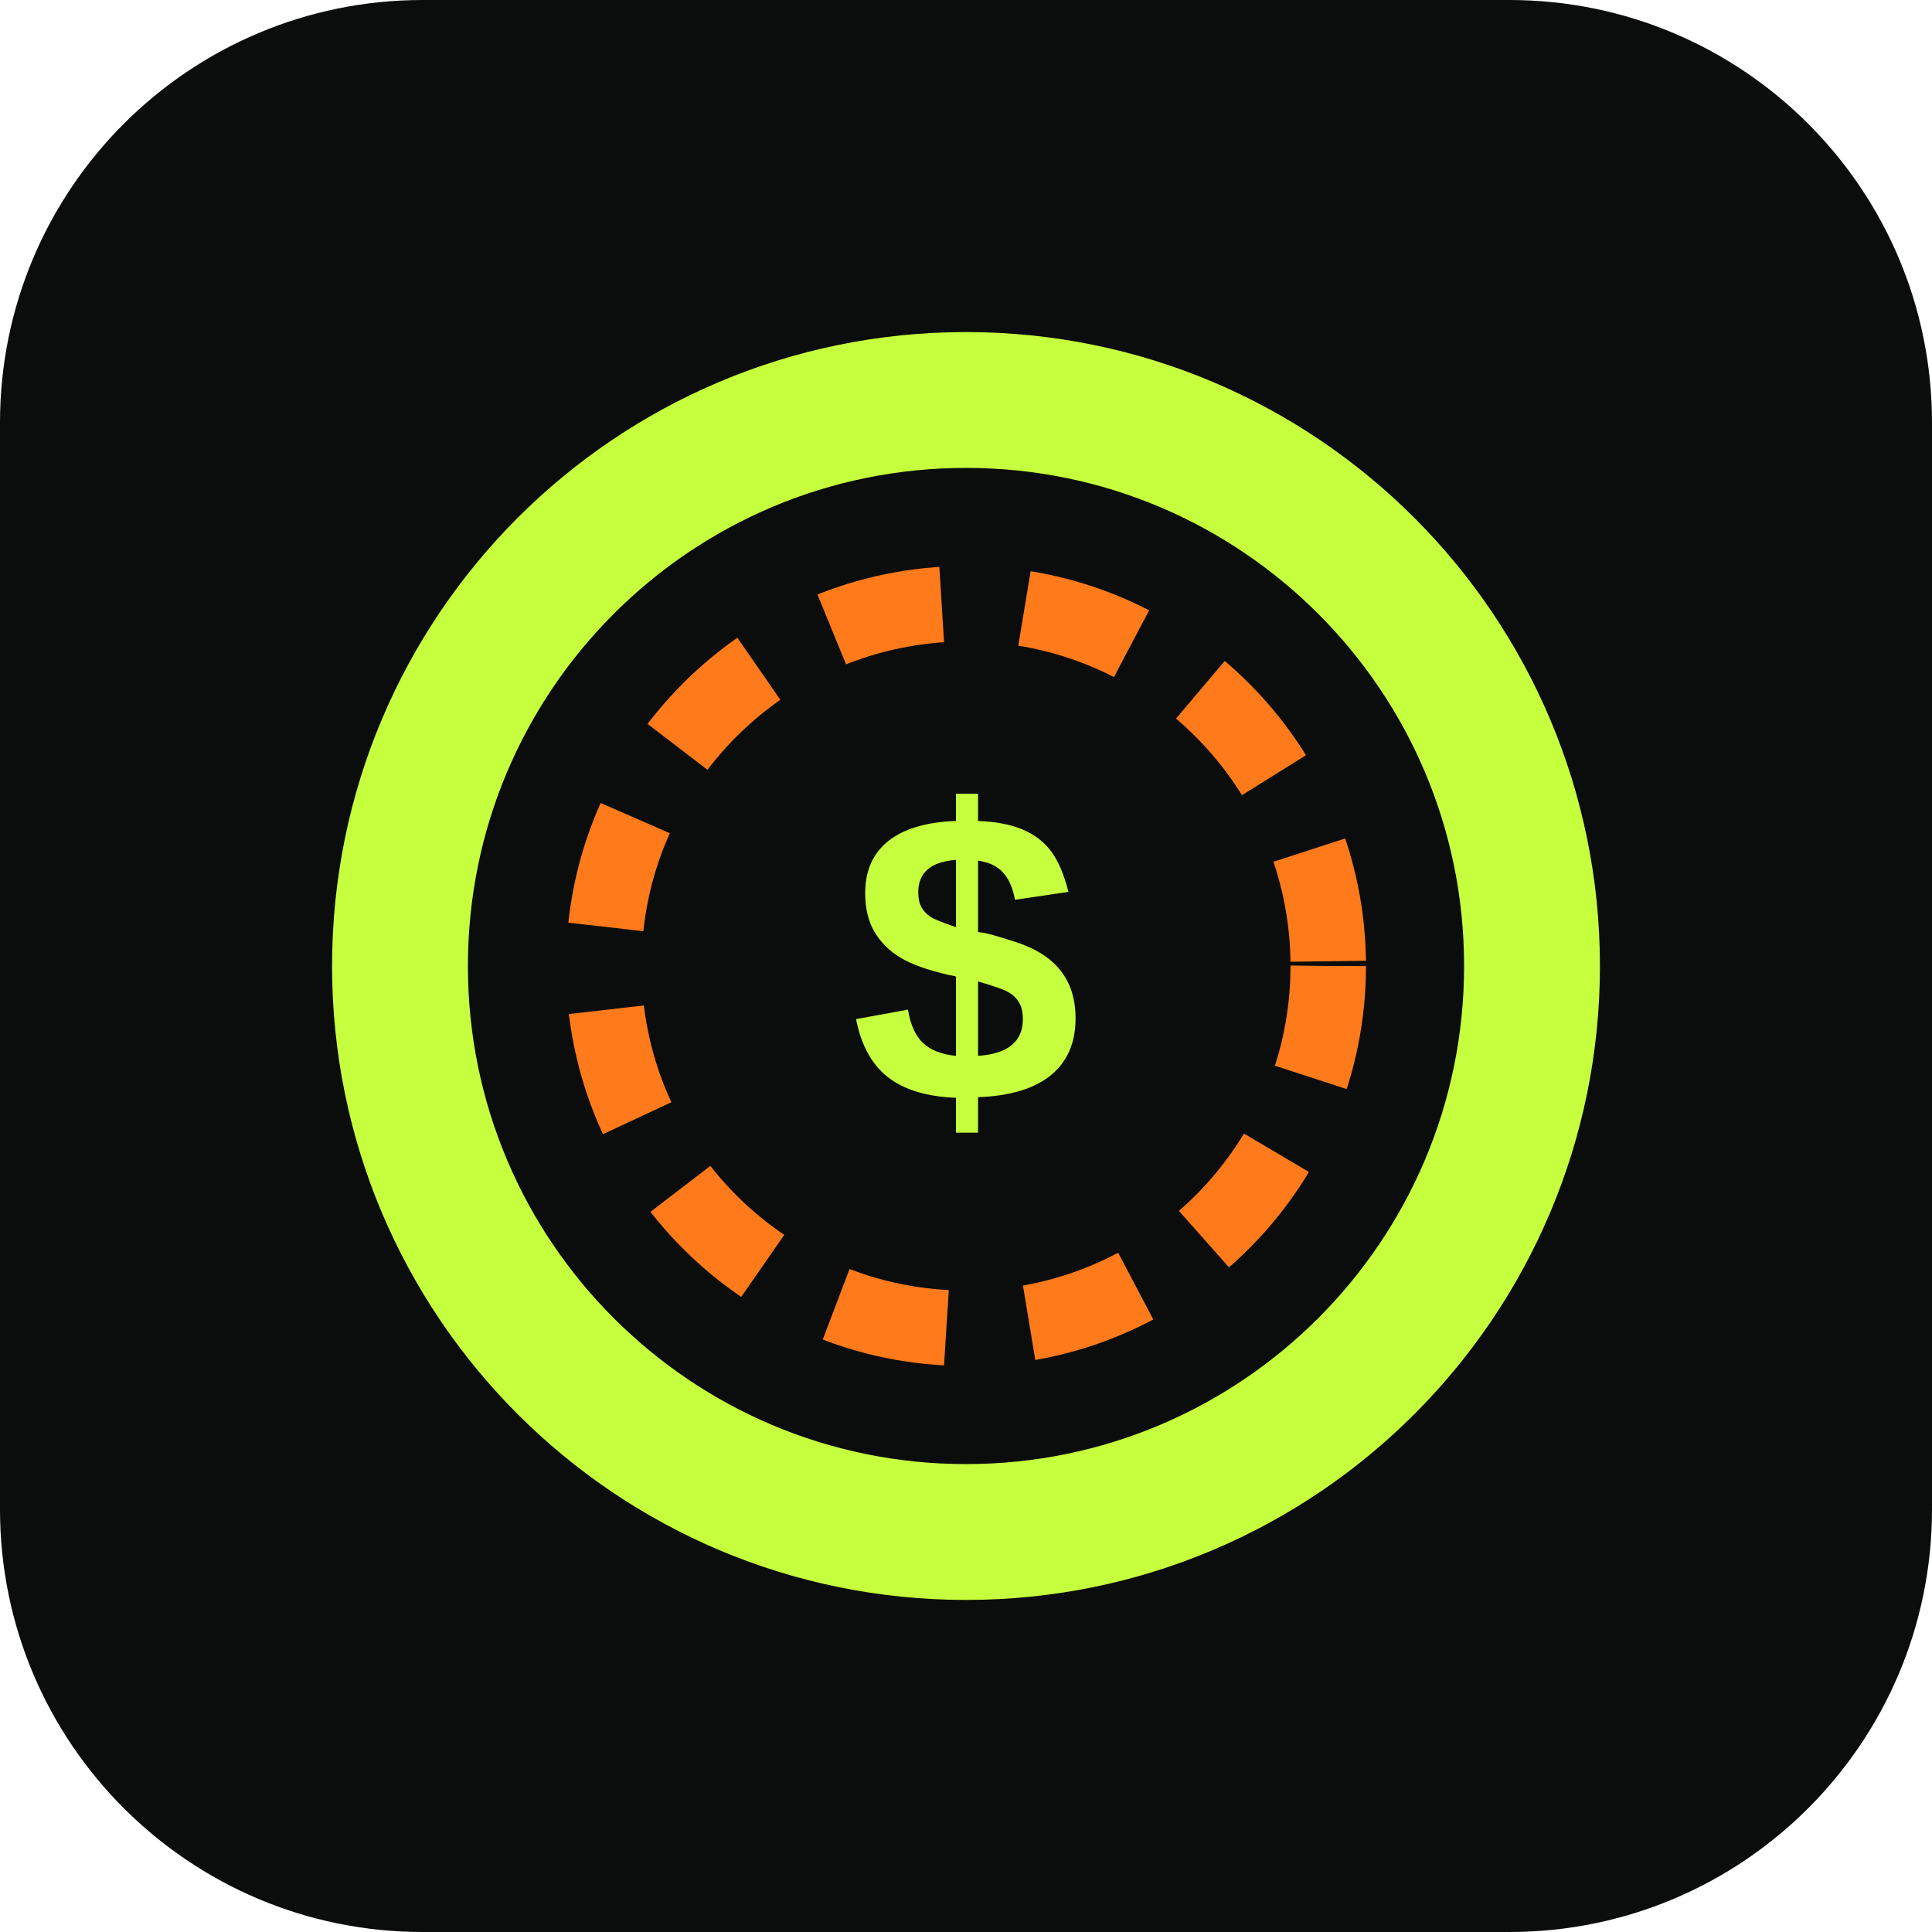
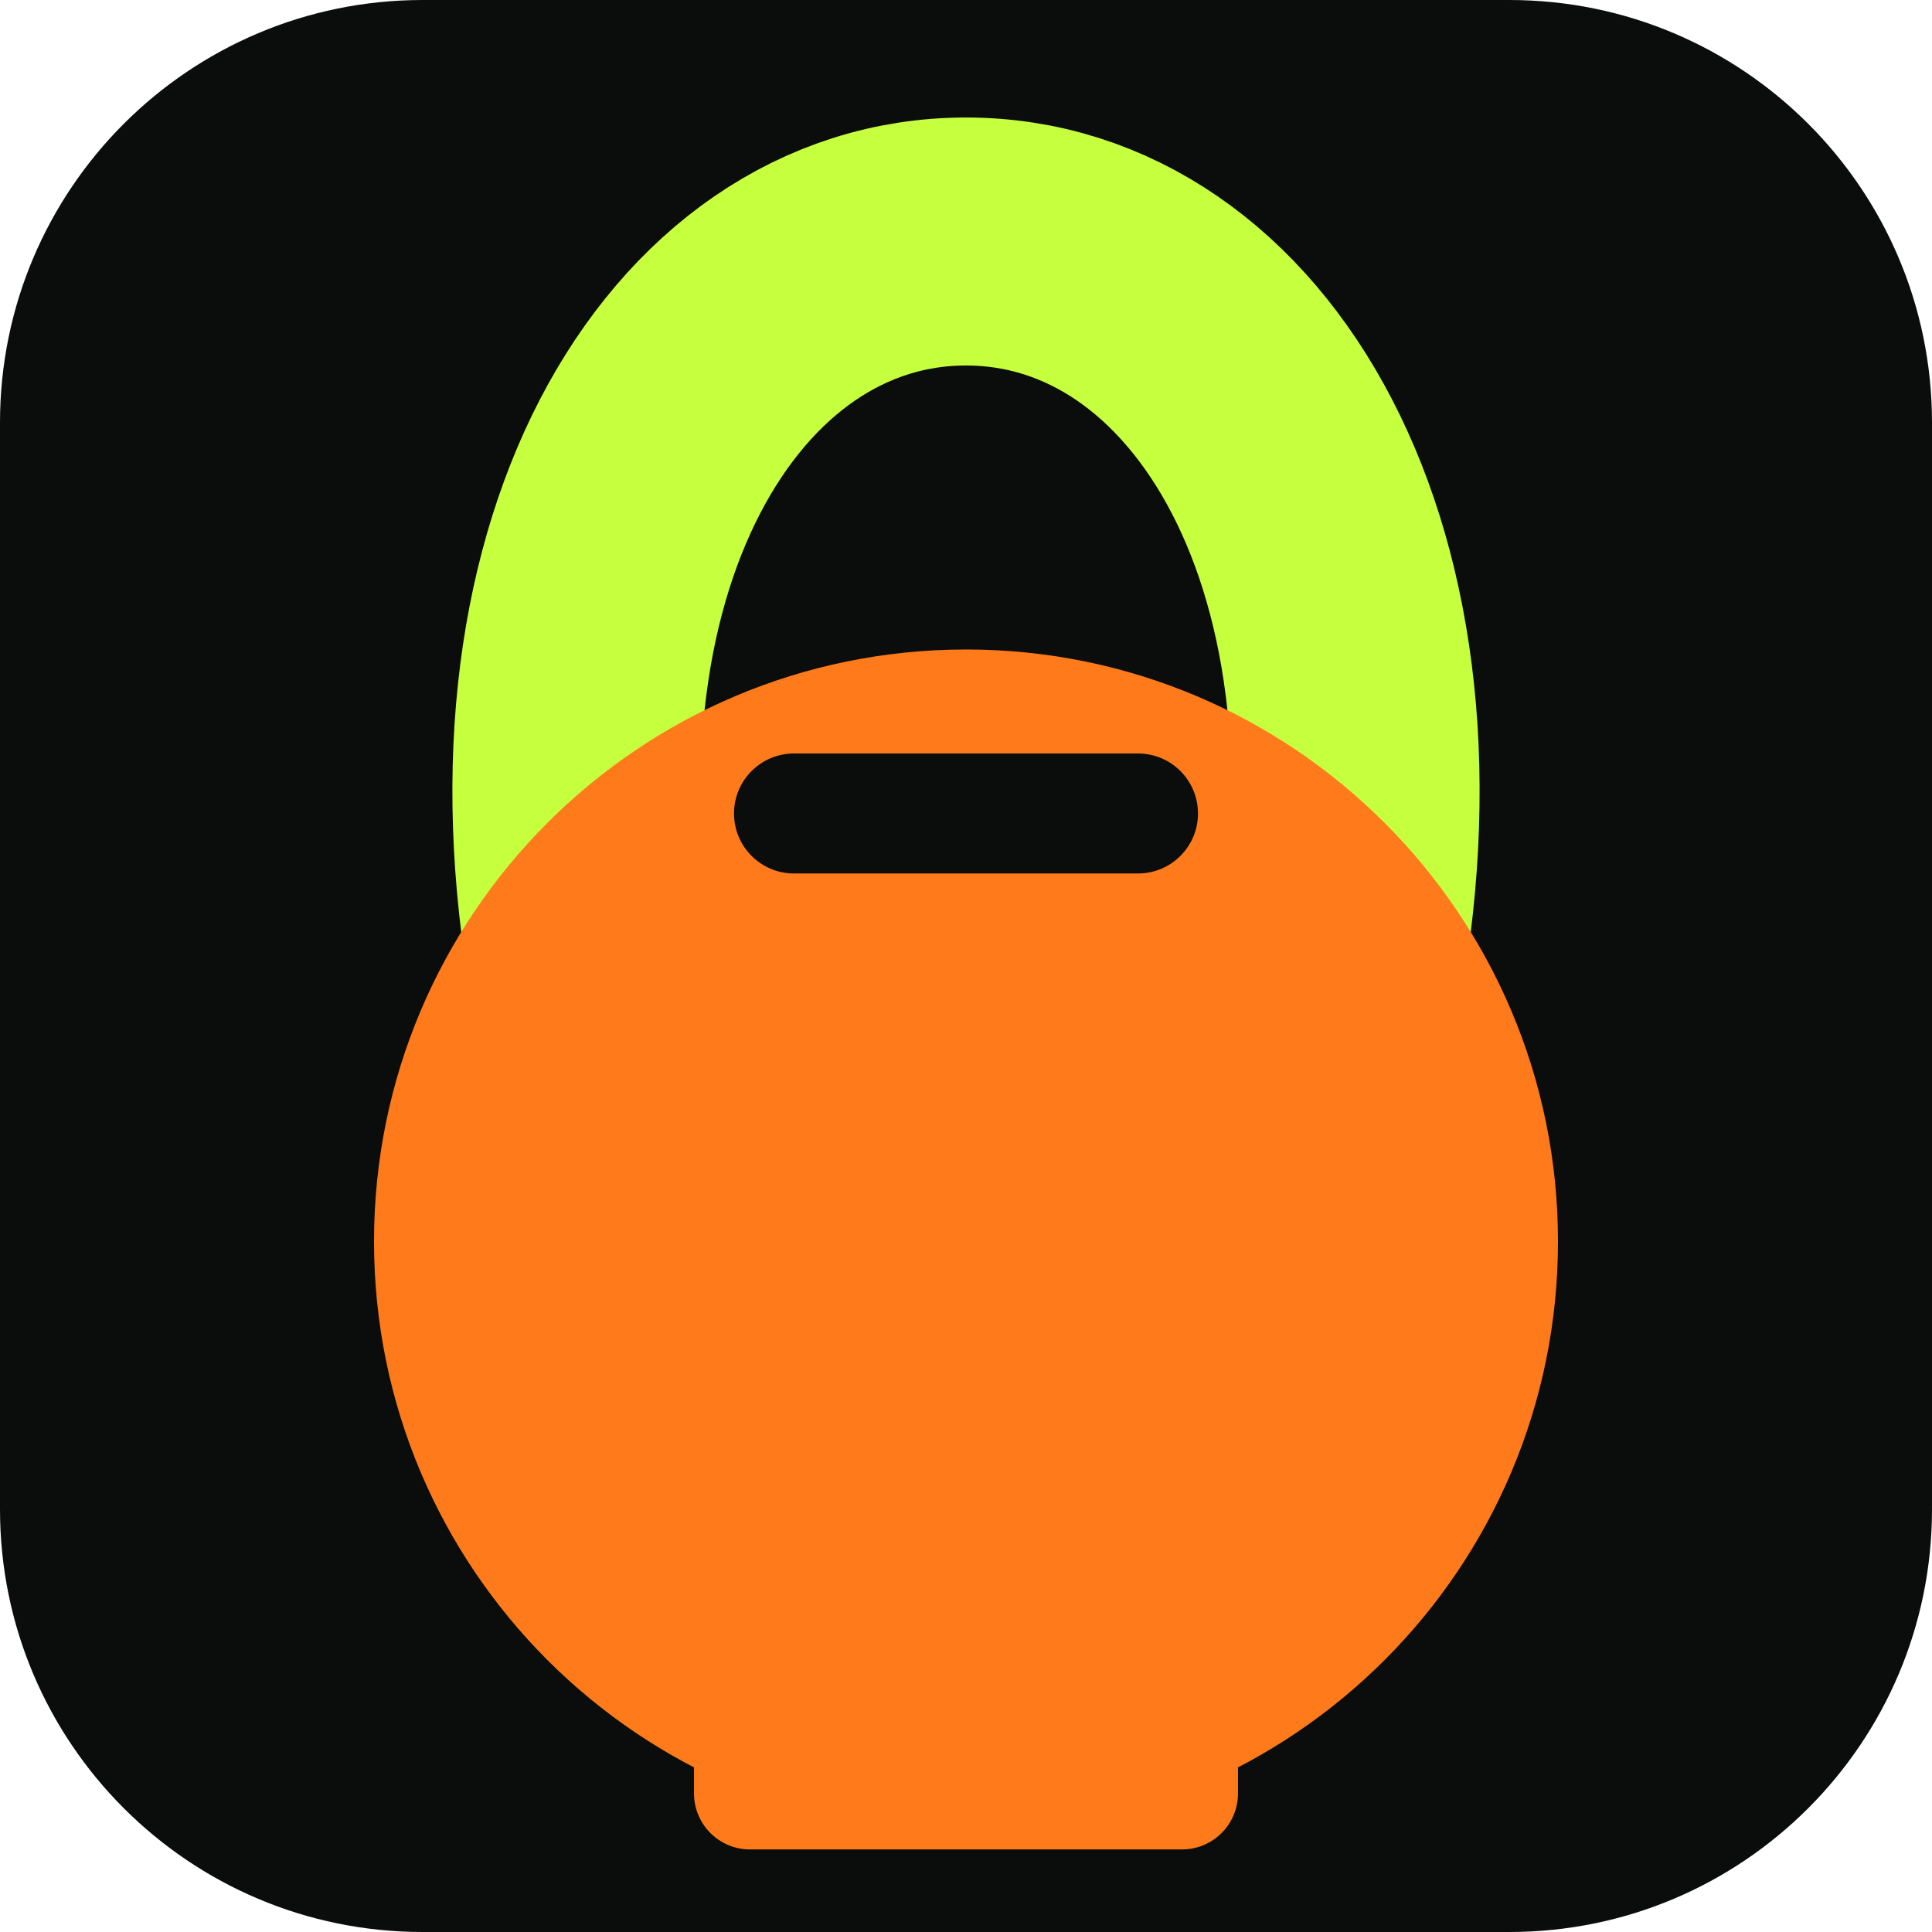
<svg xmlns="http://www.w3.org/2000/svg" viewBox="0 0 512 512">
  <rect width="512" height="512" rx="112" fill="#0b0d0c" />
-   <circle cx="256" cy="256" r="150" fill="none" stroke="#c6ff3d" stroke-width="36" />
-   <circle cx="256" cy="256" r="96" fill="none" stroke="#ff7a1a" stroke-width="20" stroke-dasharray="30 22" />
-   <text x="256" y="292" text-anchor="middle" font-family="Arial Black, Arial, sans-serif" font-size="110" font-weight="900" fill="#c6ff3d">$</text>
+   <g transform="translate(256 276) scale(1.06) translate(-256 -276)">
+     <path d="M164 266 C142 156 190 76 256 76 C322 76 370 156 348 266" fill="none" stroke="#c6ff3d" stroke-width="62" stroke-linecap="round" />
+     <rect x="188" y="442" width="136" height="36" rx="14" fill="#ff7a1a" />
+     <circle cx="256" cy="326" r="148" fill="#ff7a1a" />
+     <rect x="198" y="204" width="116" height="30" rx="15" fill="#0b0d0c" />
+   </g>
</svg>
